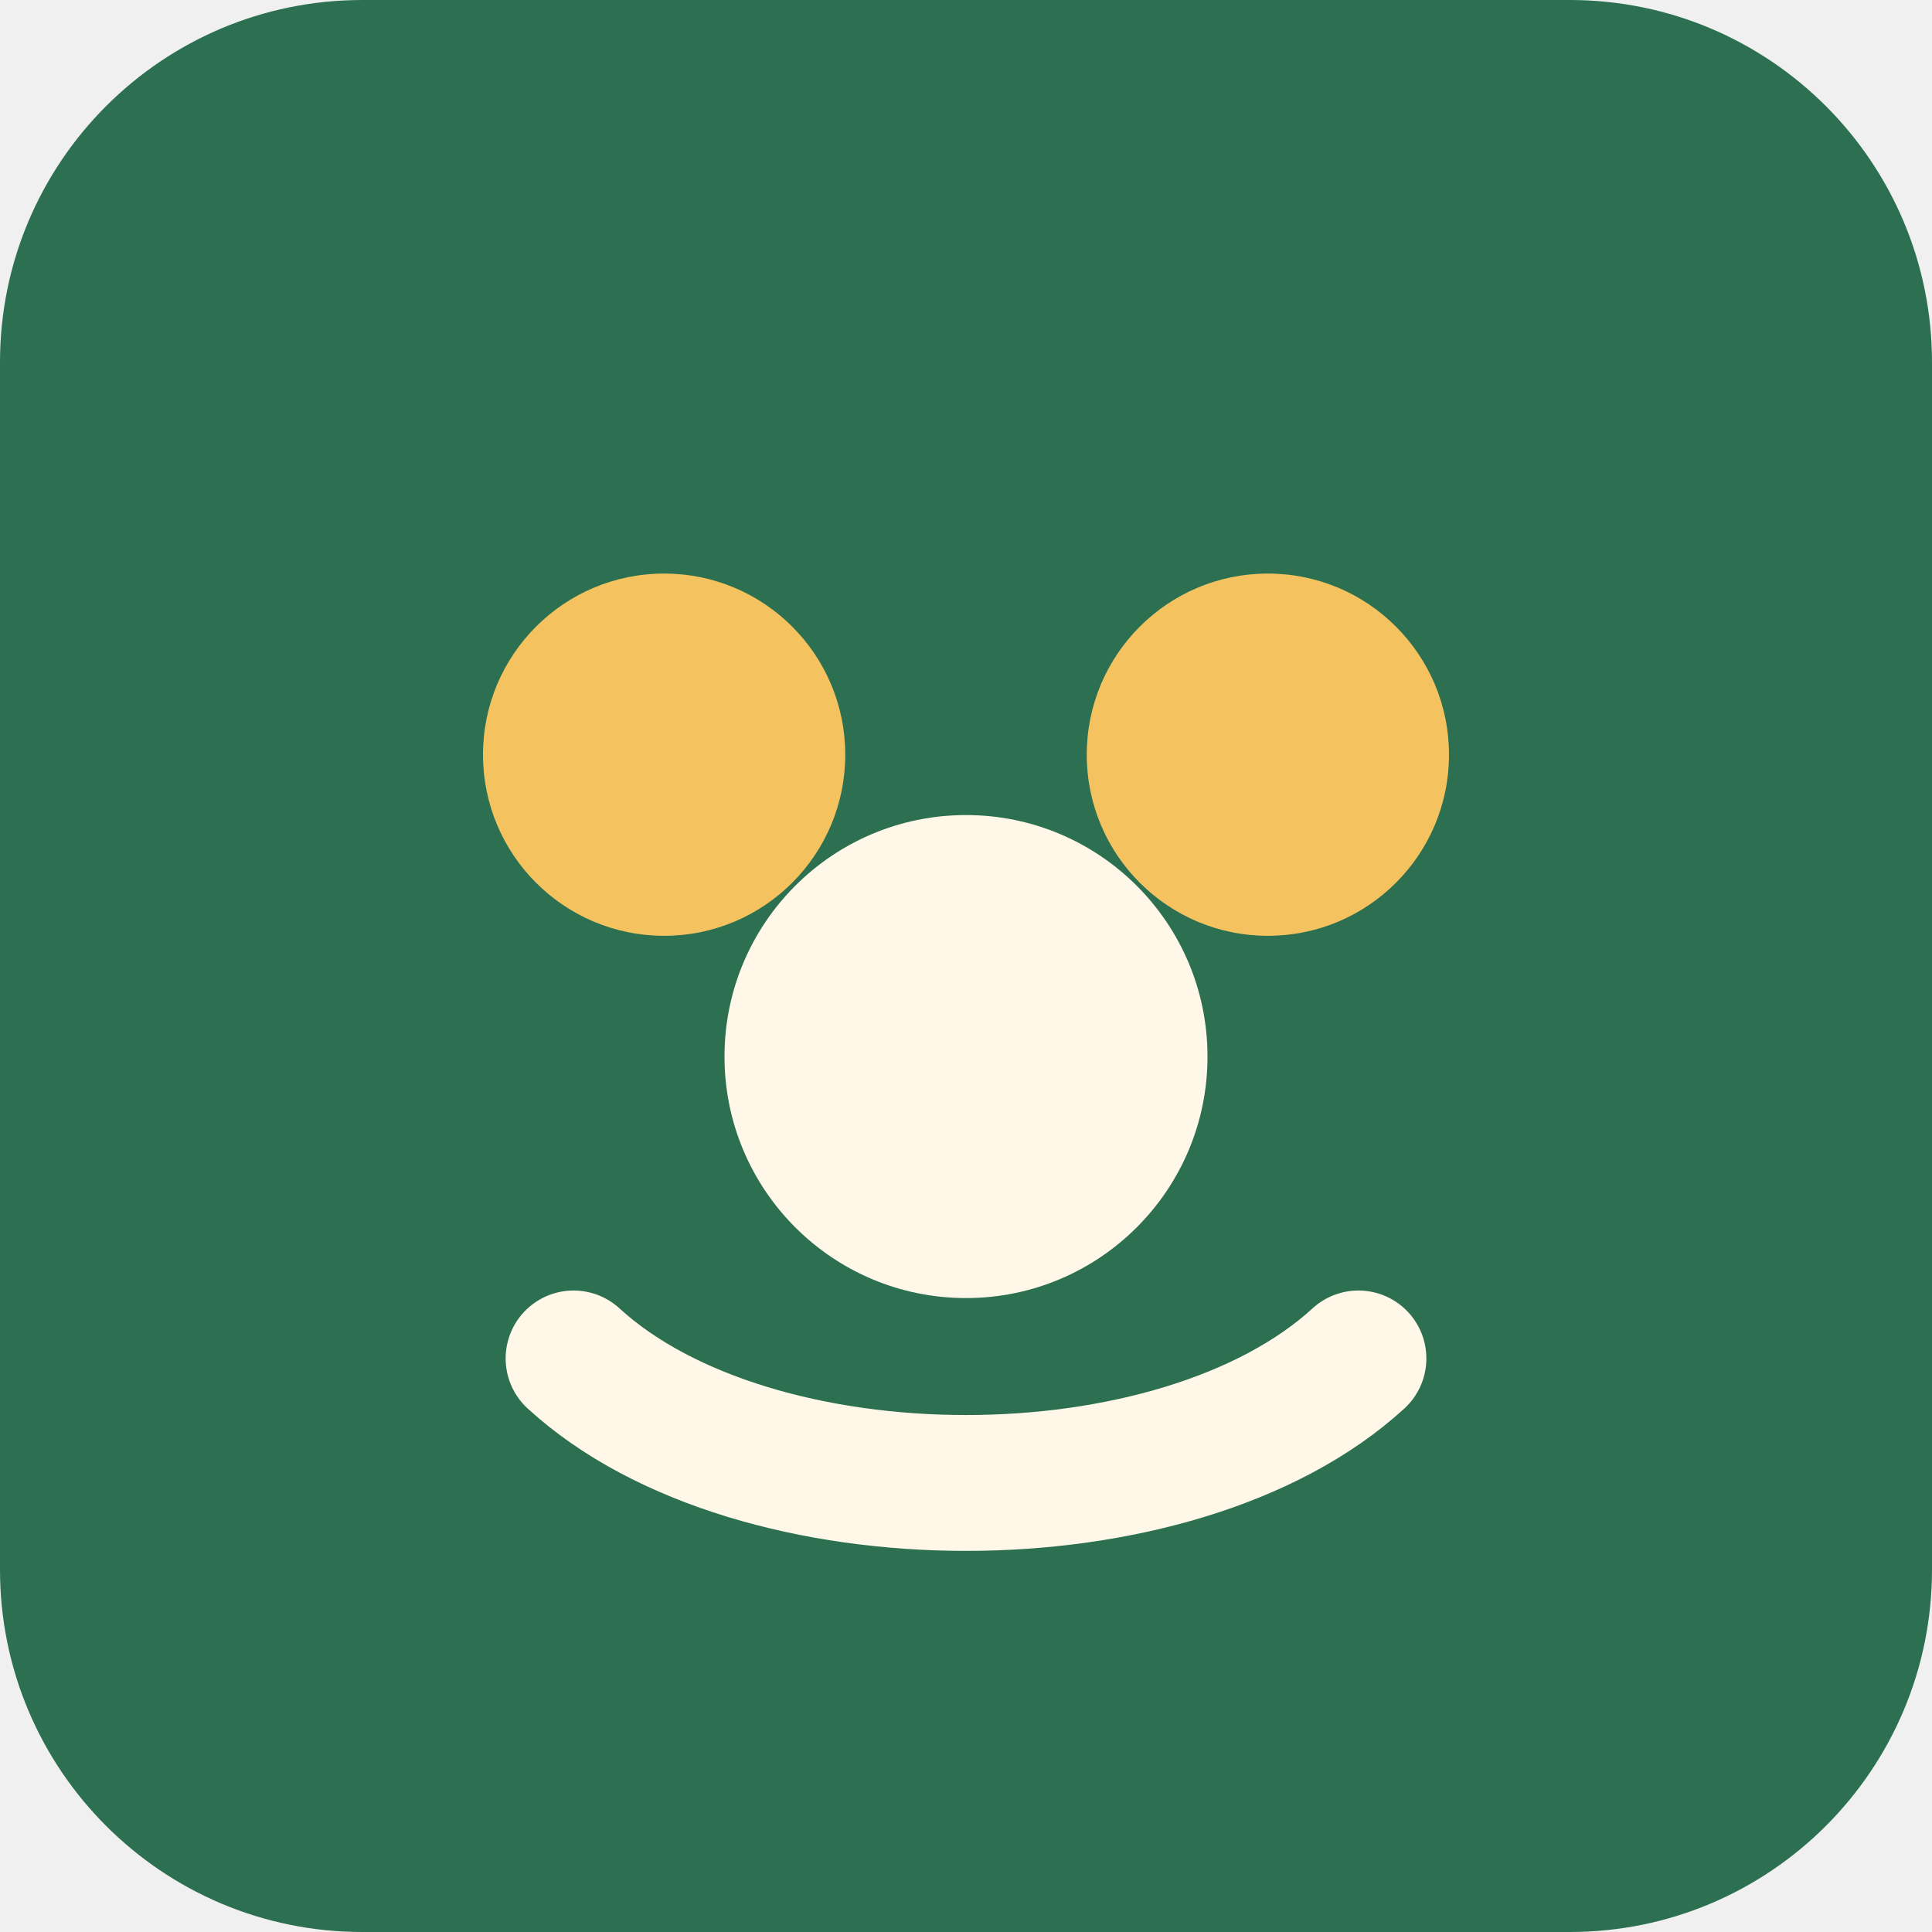
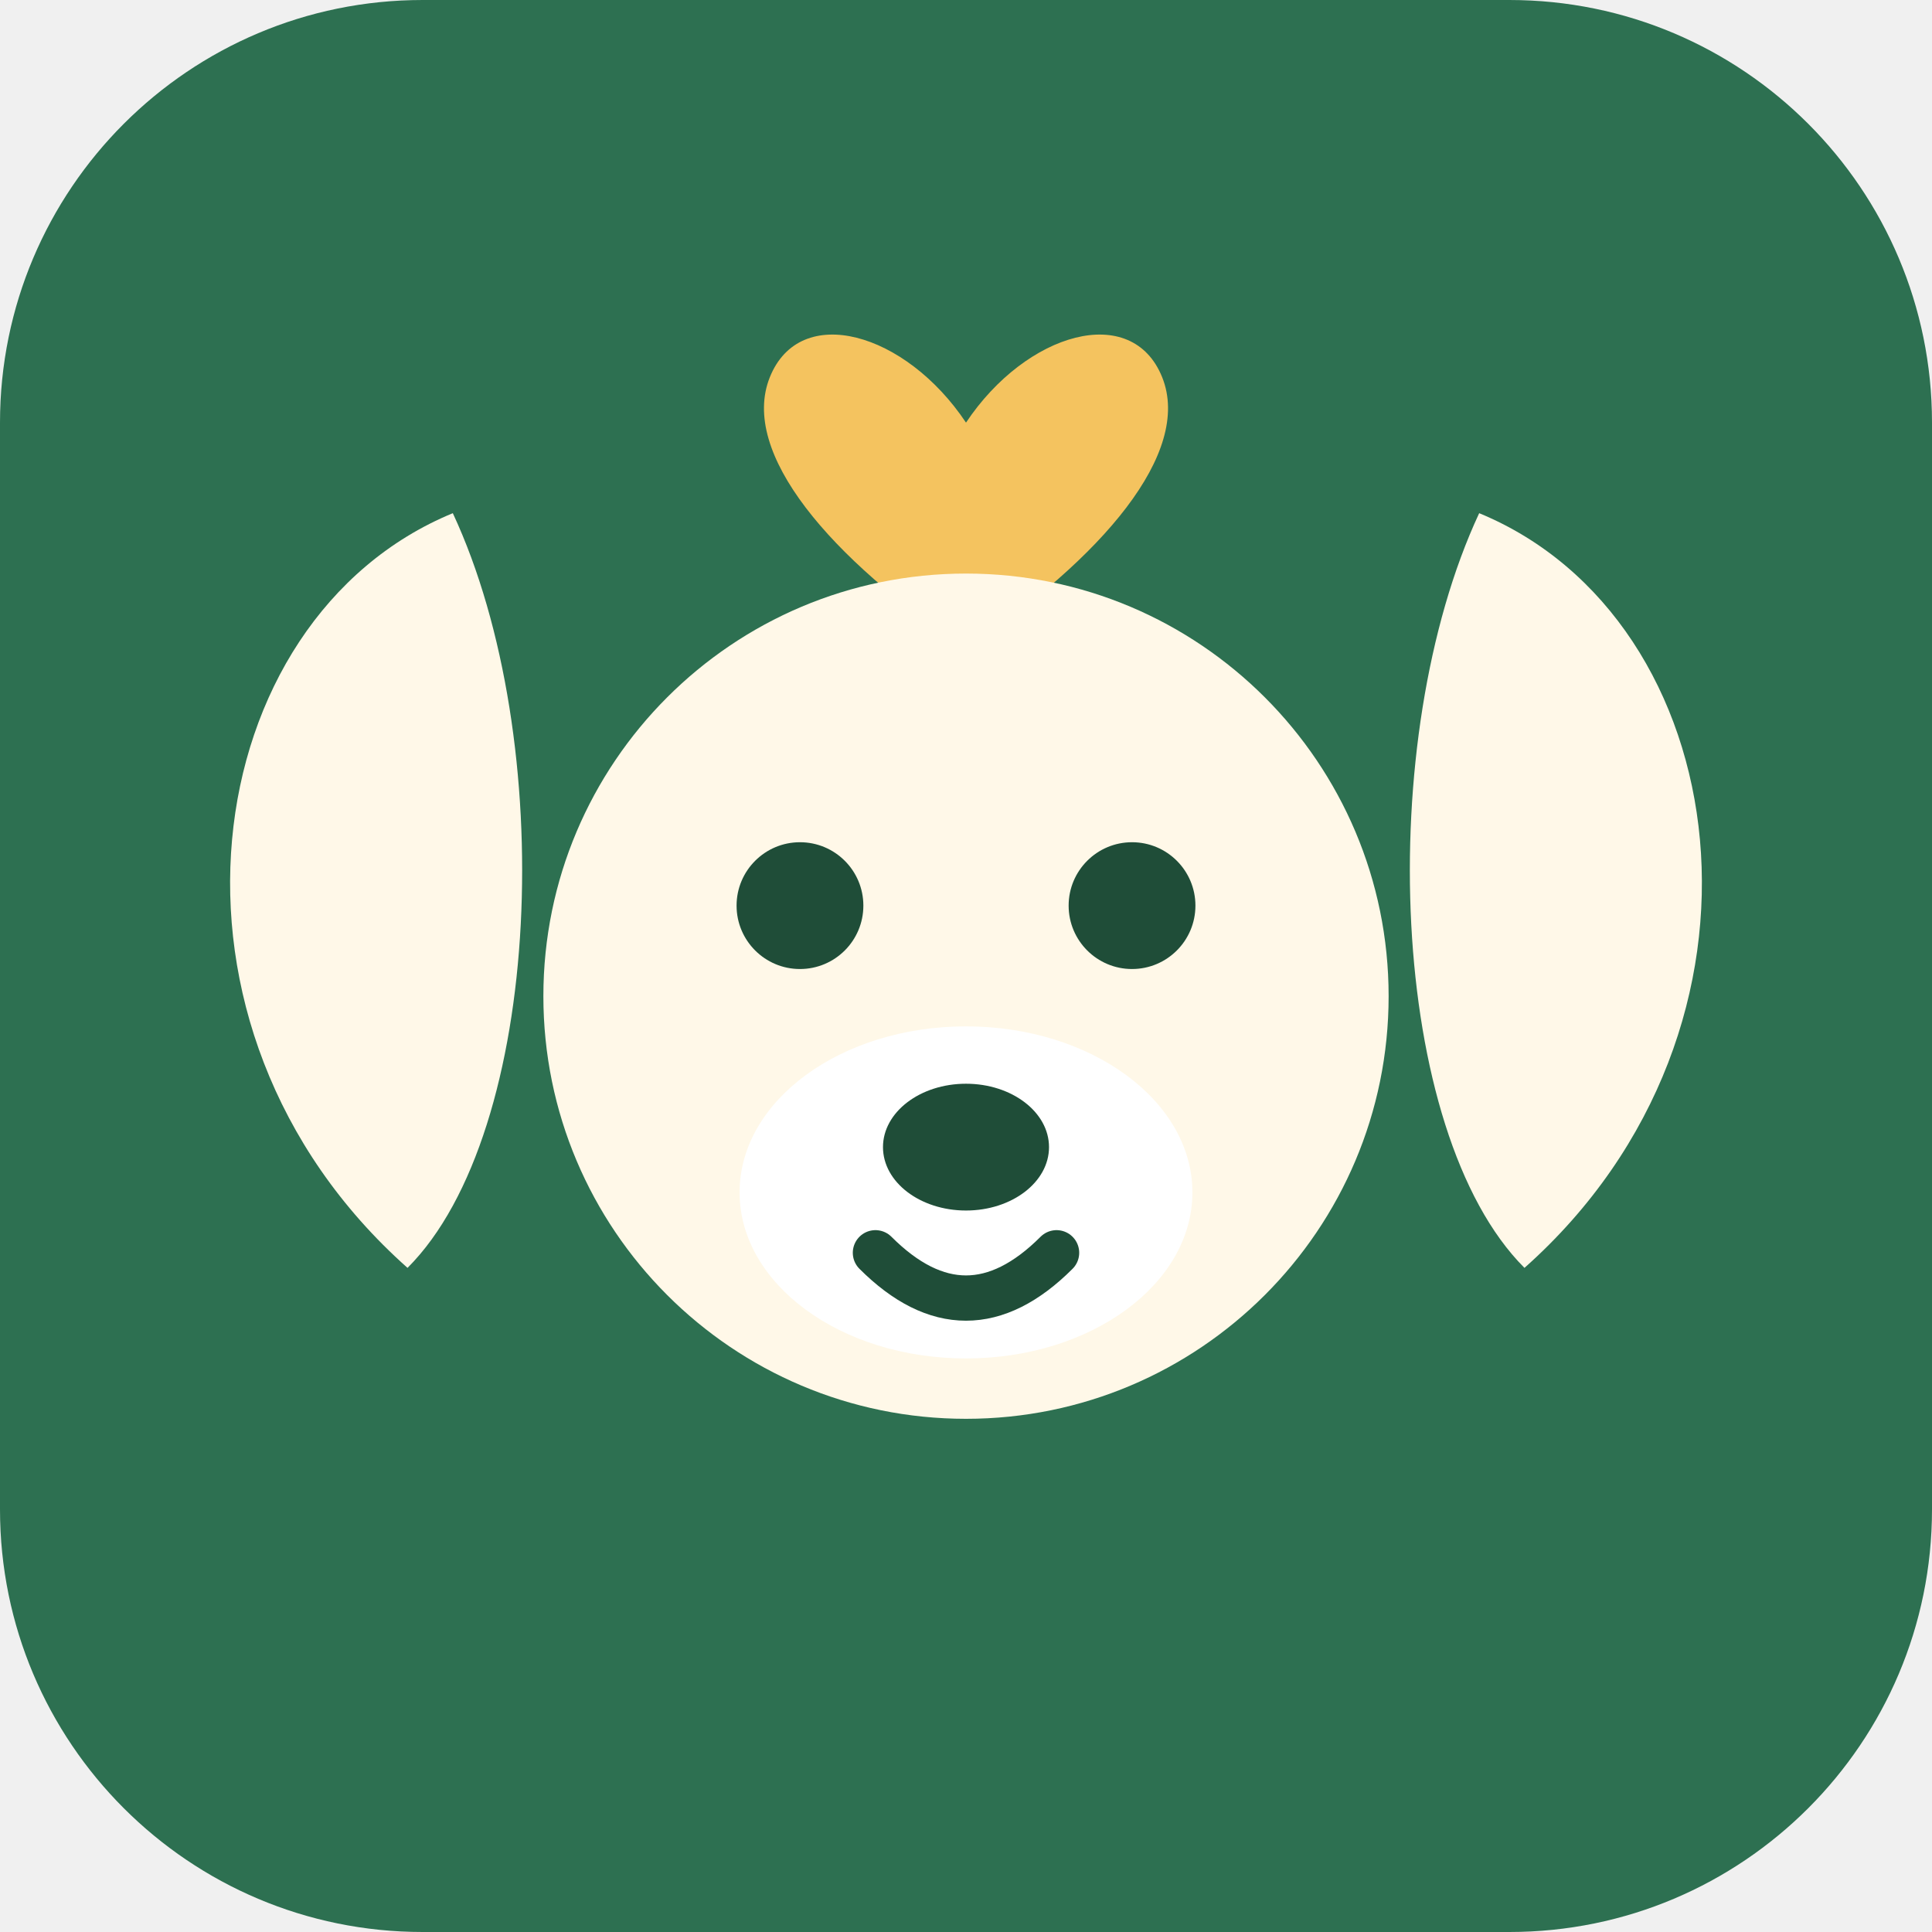
<svg xmlns="http://www.w3.org/2000/svg" viewBox="0 0 128 128">
-   <rect width="128" height="128" rx="24" fill="#2d7051" />
-   <circle cx="44" cy="50" r="12" fill="#f4c35f" />
-   <circle cx="84" cy="50" r="12" fill="#f4c35f" />
-   <circle cx="64" cy="70" r="16" fill="#fff8e8" />
-   <path d="M38 90c12 11 40 11 52 0" fill="none" stroke="#fff8e8" stroke-width="9" stroke-linecap="round" />
+   <rect width="128" height="128" rx="28" fill="#2d7051" />
+   <path d="M30 34 C13 41 9 68 27 84 C36 75 37 49 30 34 Z" fill="#fff8e8" />
+   <path d="M98 34 C115 41 119 68 101 84 C92 75 91 49 98 34 Z" fill="#fff8e8" />
+   <path d="M64 28 C60 22 53 20 51 25 C49 30 55 37 64 43 C73 37 79 30 77 25 C75 20 68 22 64 28 Z" fill="#f4c35f" />
+   <circle cx="64" cy="66" r="28" fill="#fff8e8" />
+   <ellipse cx="64" cy="79" rx="15" ry="11" fill="#ffffff" />
+   <circle cx="53" cy="60" r="4.2" fill="#1f4d38" />
+   <circle cx="75" cy="60" r="4.2" fill="#1f4d38" />
+   <ellipse cx="64" cy="76" rx="5.5" ry="4.2" fill="#1f4d38" />
+   <path d="M58 83 Q64 89 70 83" fill="none" stroke="#1f4d38" stroke-width="3" stroke-linecap="round" />
</svg>
